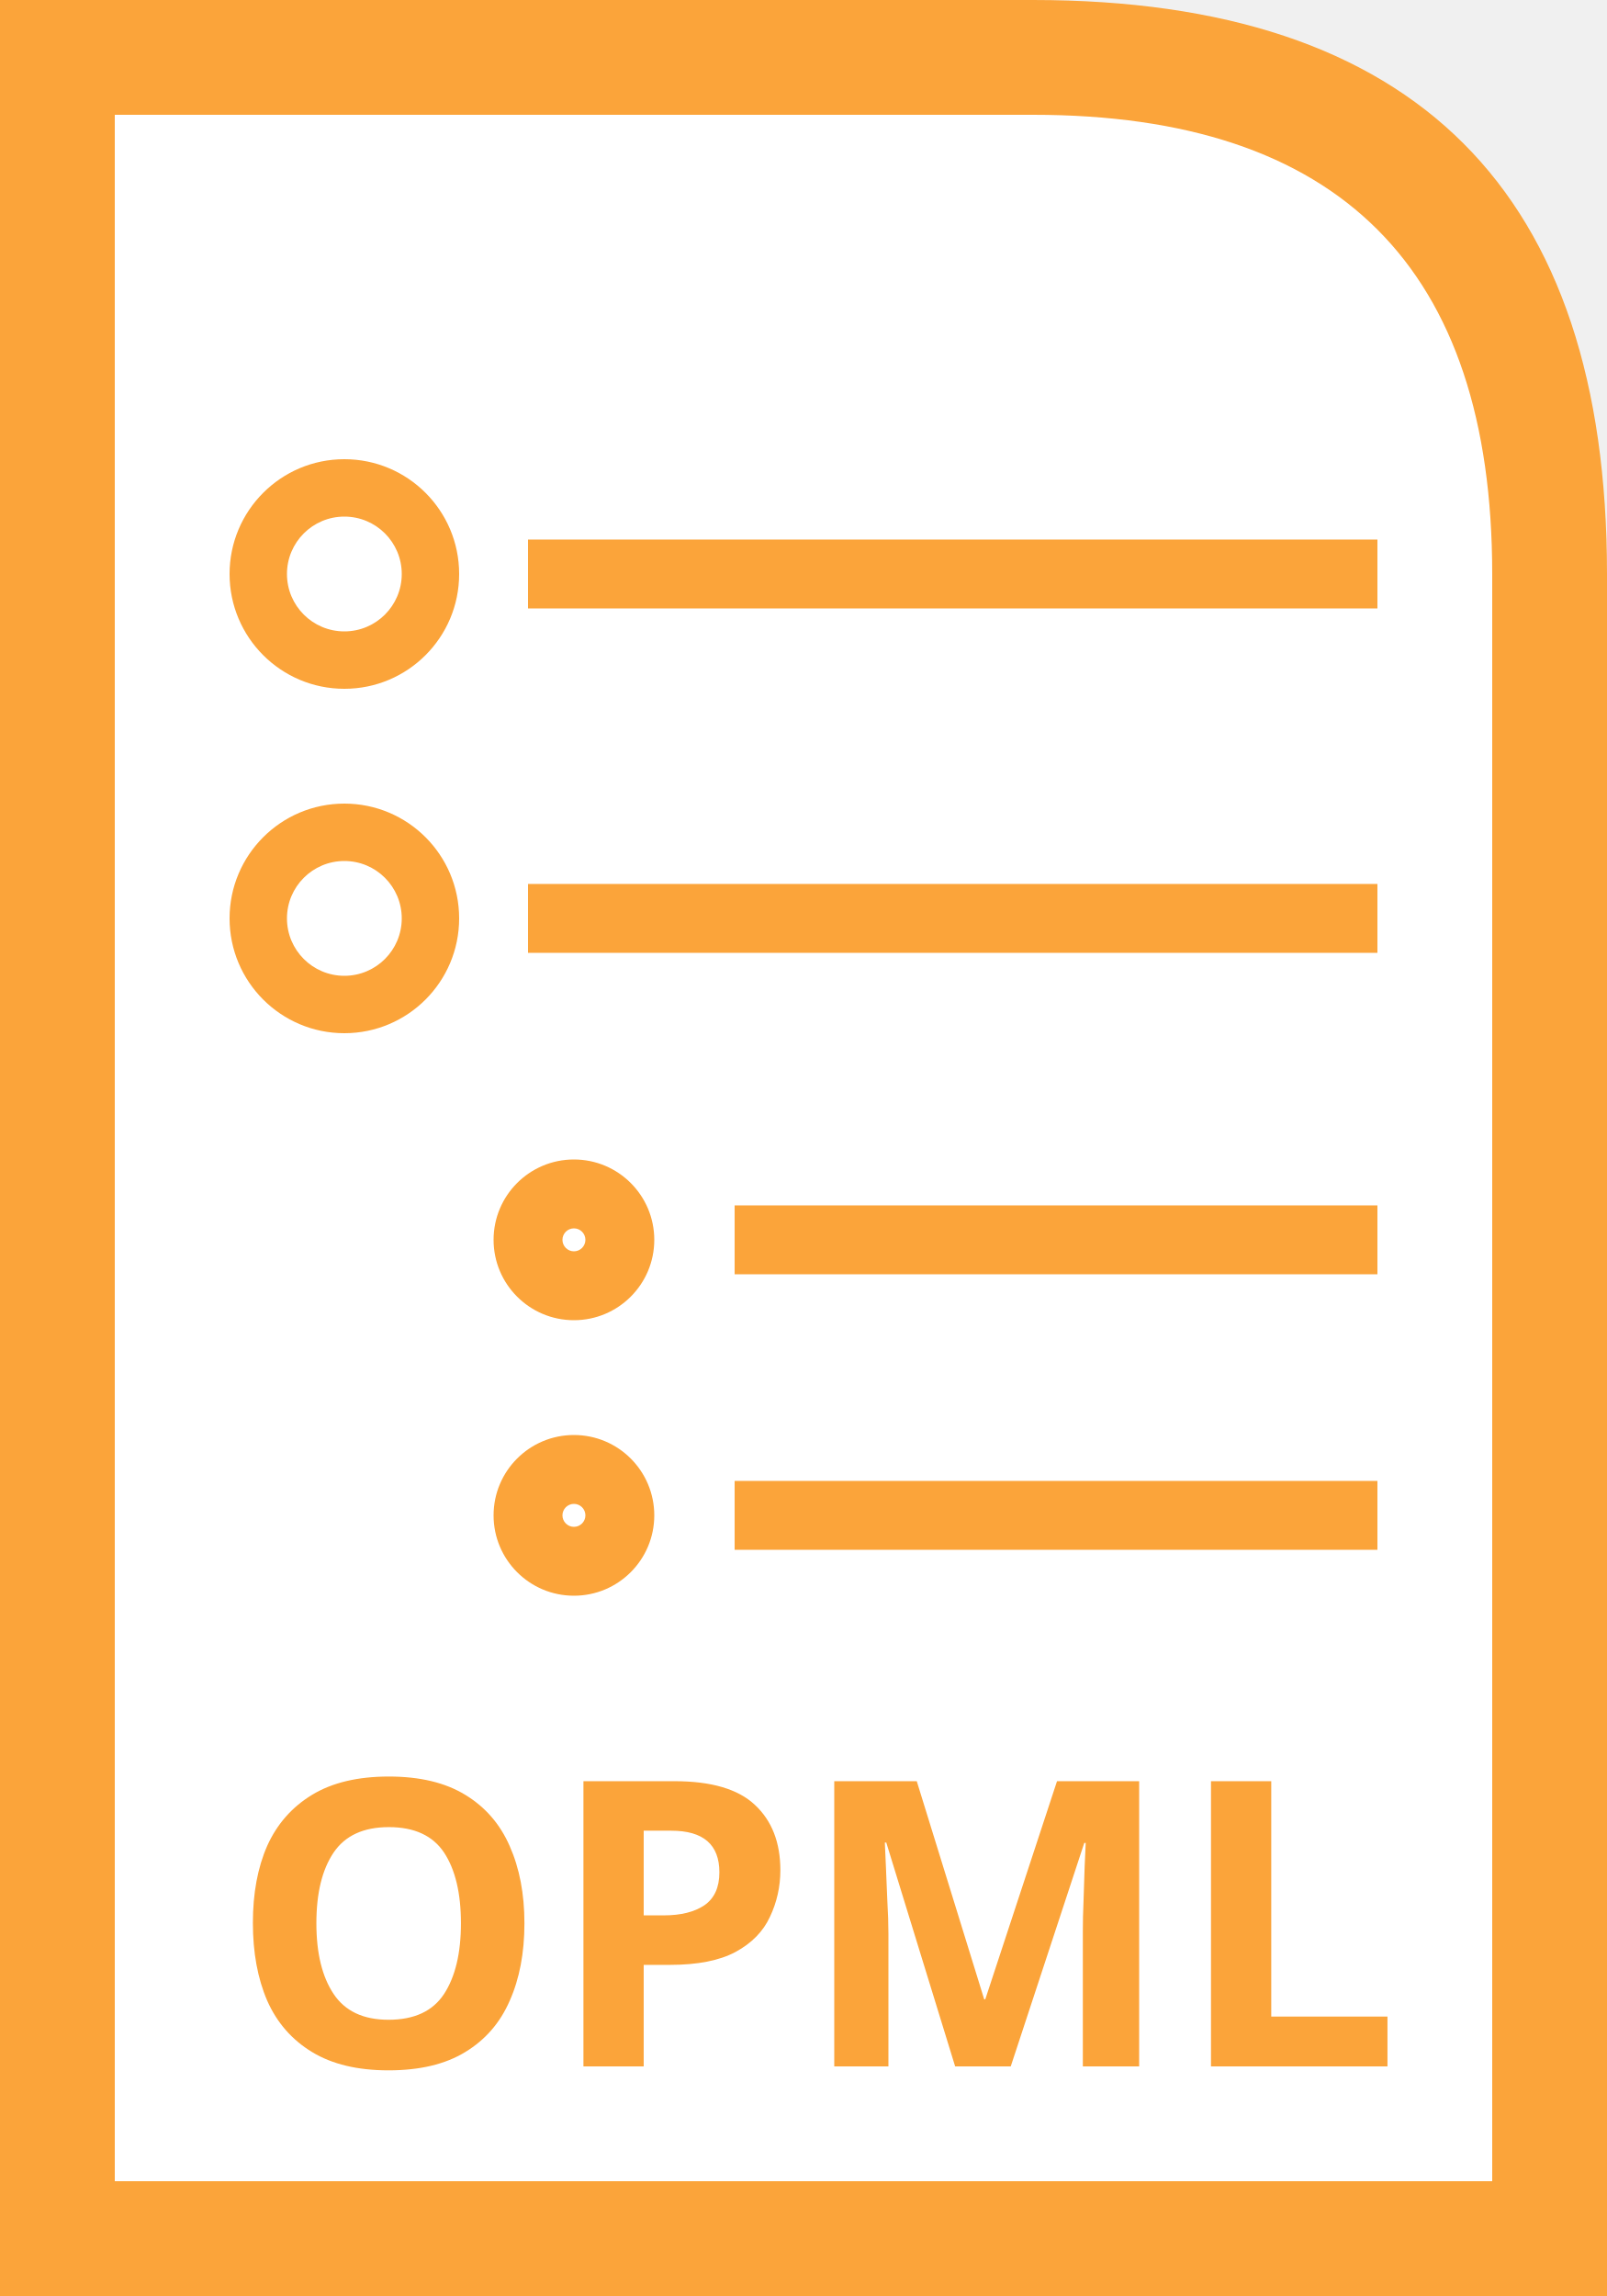
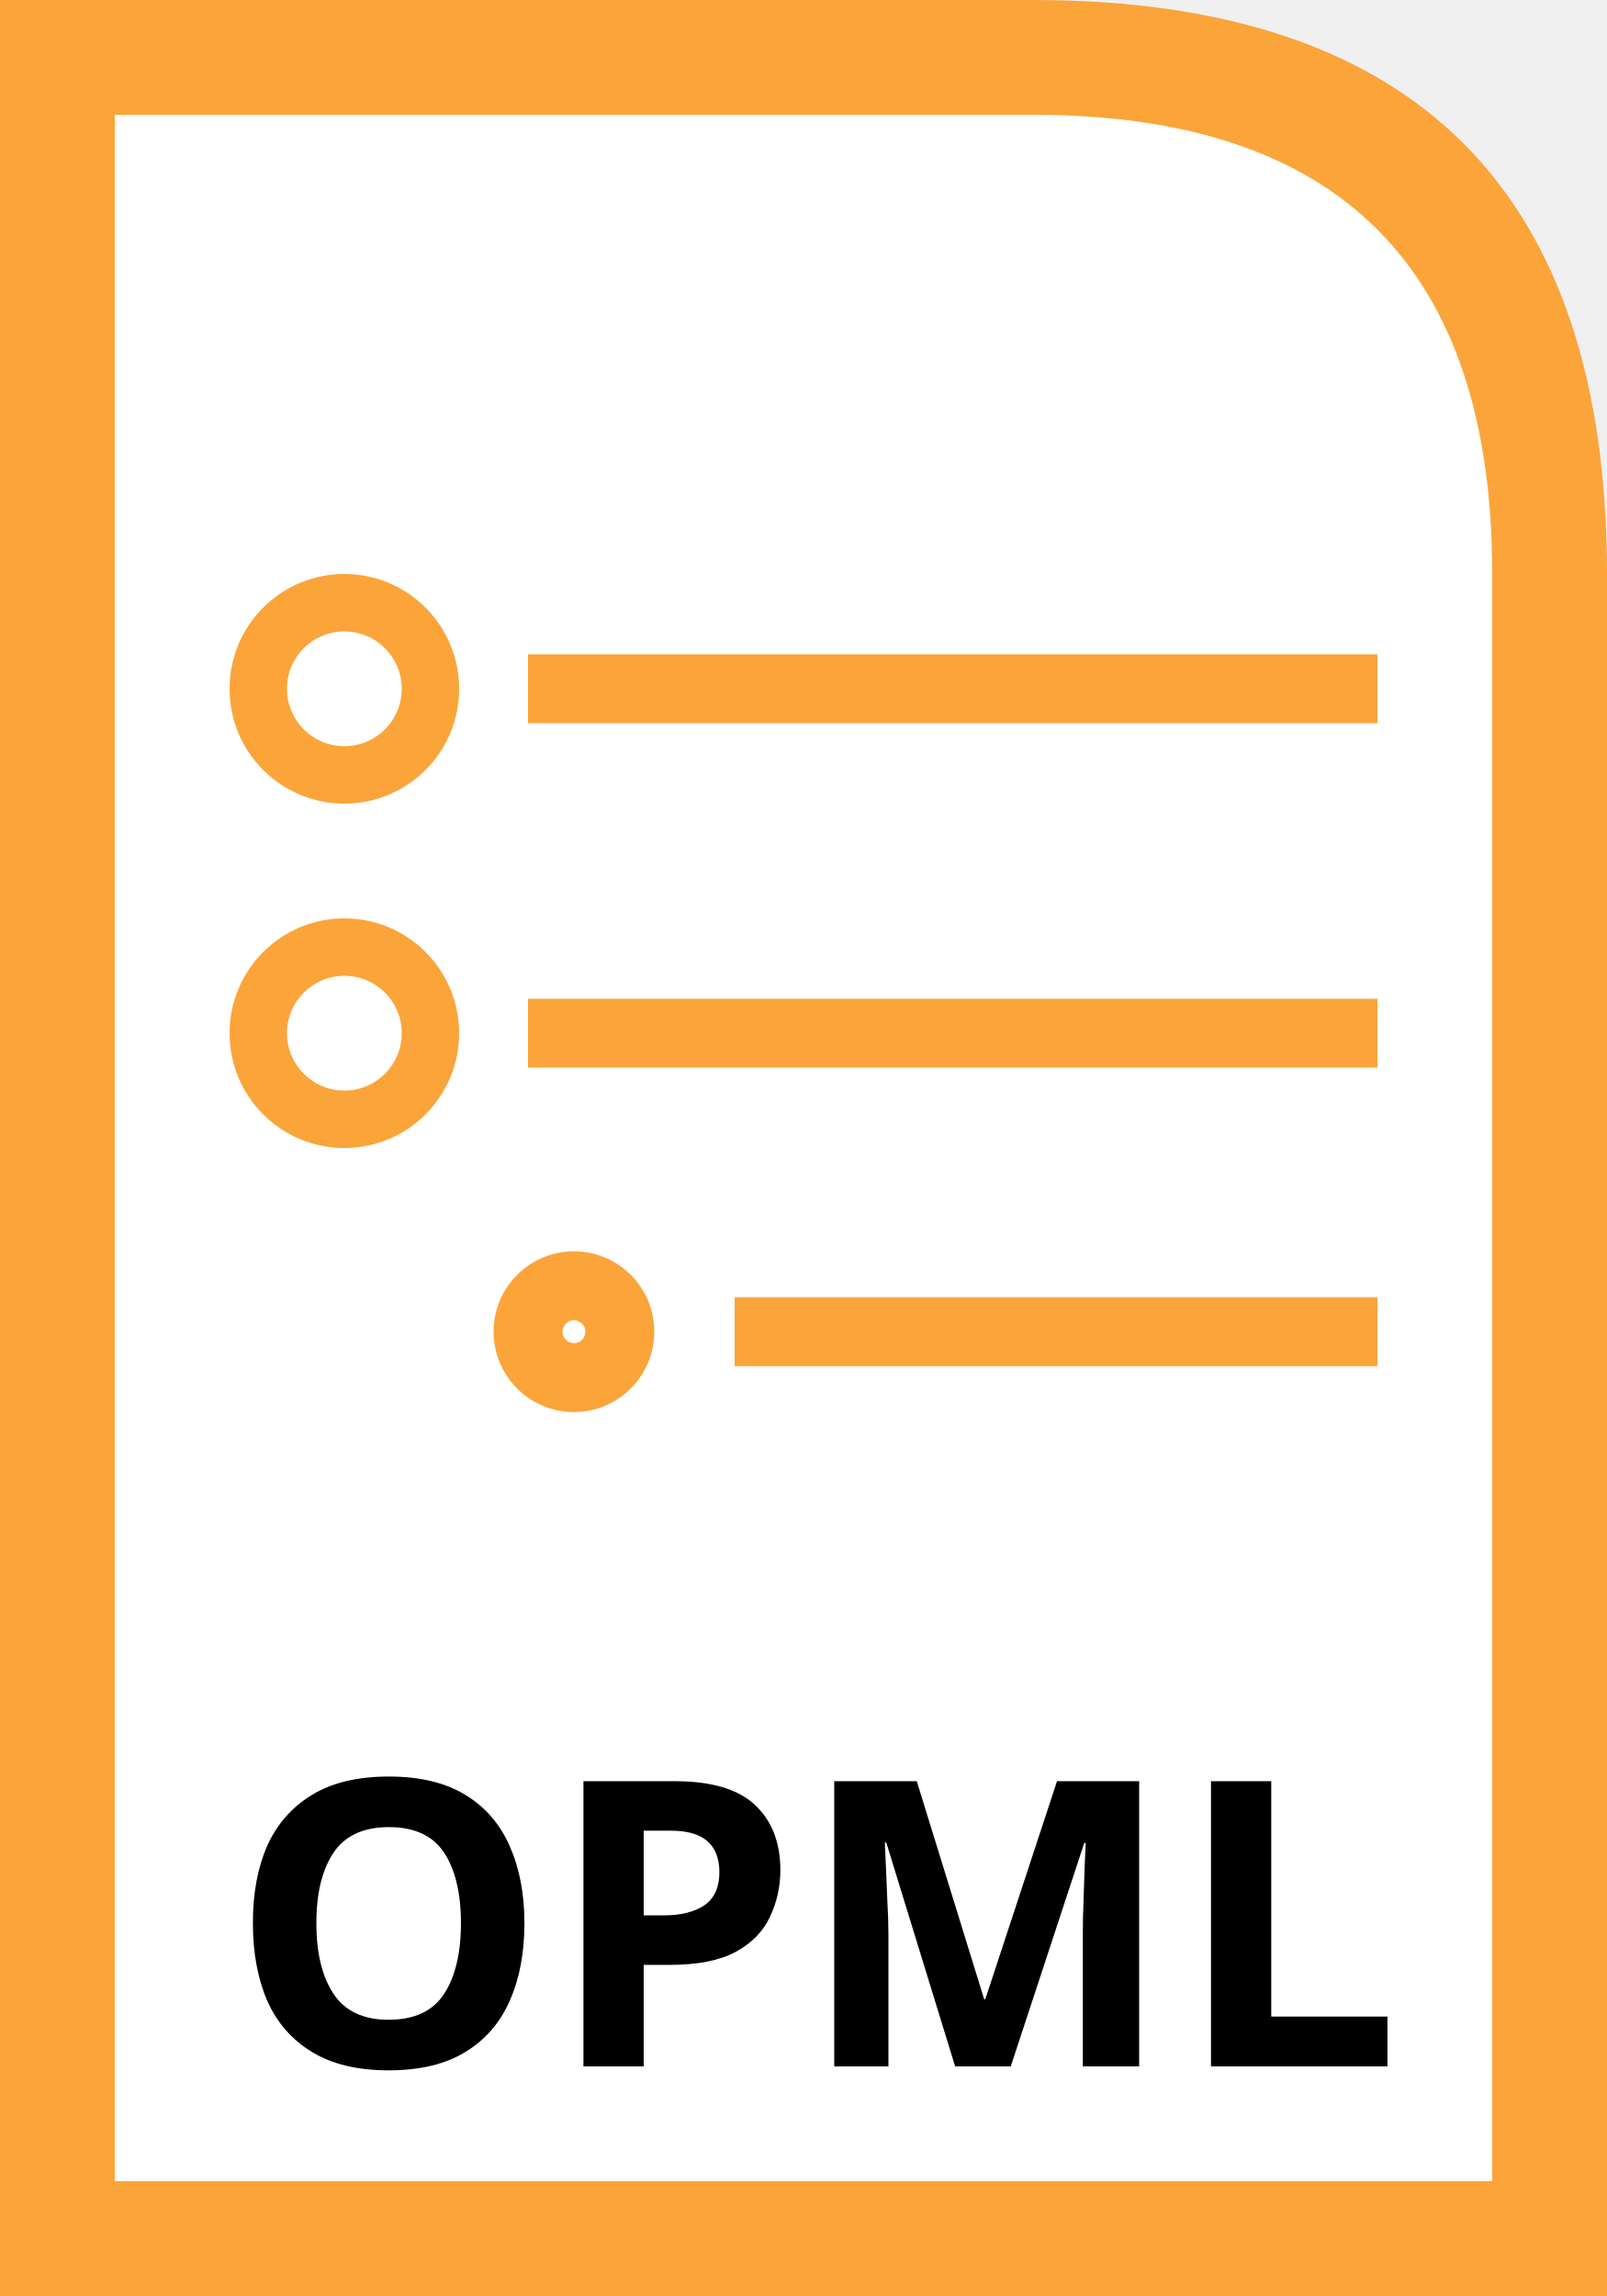
<svg xmlns="http://www.w3.org/2000/svg" xmlns:xlink="http://www.w3.org/1999/xlink" viewBox="0 0 70 100">
-   <style type="text/css"> .bg{fill:#FFFFFF;} .fg{fill:#FBA43A;} </style>
+   <style type="text/css"> .bg{fill:#FFF;} .fg{fill:#FBA43A;} .bw{fill:#000;} </style>
  <defs>
-     <symbol id="file">
-       <path class="fg" d="M0,0H45Q70,0,70,25V100H0V0z" />
-       <path class="bg" d="M5,5H45Q65,5,65,25V95H5V5z" />
-     </symbol>
    <symbol id="line">
      <circle class="fg" cx="15" cy="5" r="5" />
      <circle class="bg" cx="15" cy="5" r="2.5" />
      <rect class="fg" x="23" y="3.5" width="37" height="3" />
    </symbol>
    <symbol id="line2">
      <circle class="fg" cx="25" cy="5" r="3.5" />
      <circle class="bg" cx="25" cy="5" r="0.5" />
      <rect class="fg" x="32" y="3.5" width="28" height="3" />
    </symbol>
  </defs>
-   <use xlink:href="#file" />
-   <text class="fg" x="10" y="90" style="font: bold 17.4px sans-serif">OPML</text>
-   <use xlink:href="#line" y="20" />
-   <use xlink:href="#line" y="35" />
-   <use xlink:href="#line2" y="49" />
-   <use xlink:href="#line2" y="61" />
+   <path class="fg" d="M0,0H45Q70,0,70,25V100H0V0z" />
+   <path class="bg" d="M5,5H45Q65,5,65,25V95H5V5z" />
+   <text class="bw" x="10" y="90" style="font: bold 17.4px sans-serif">OPML</text>
+   <use xlink:href="#line" y="25" />
+   <use xlink:href="#line" y="40" />
+   <use xlink:href="#line2" y="53" />
</svg>
